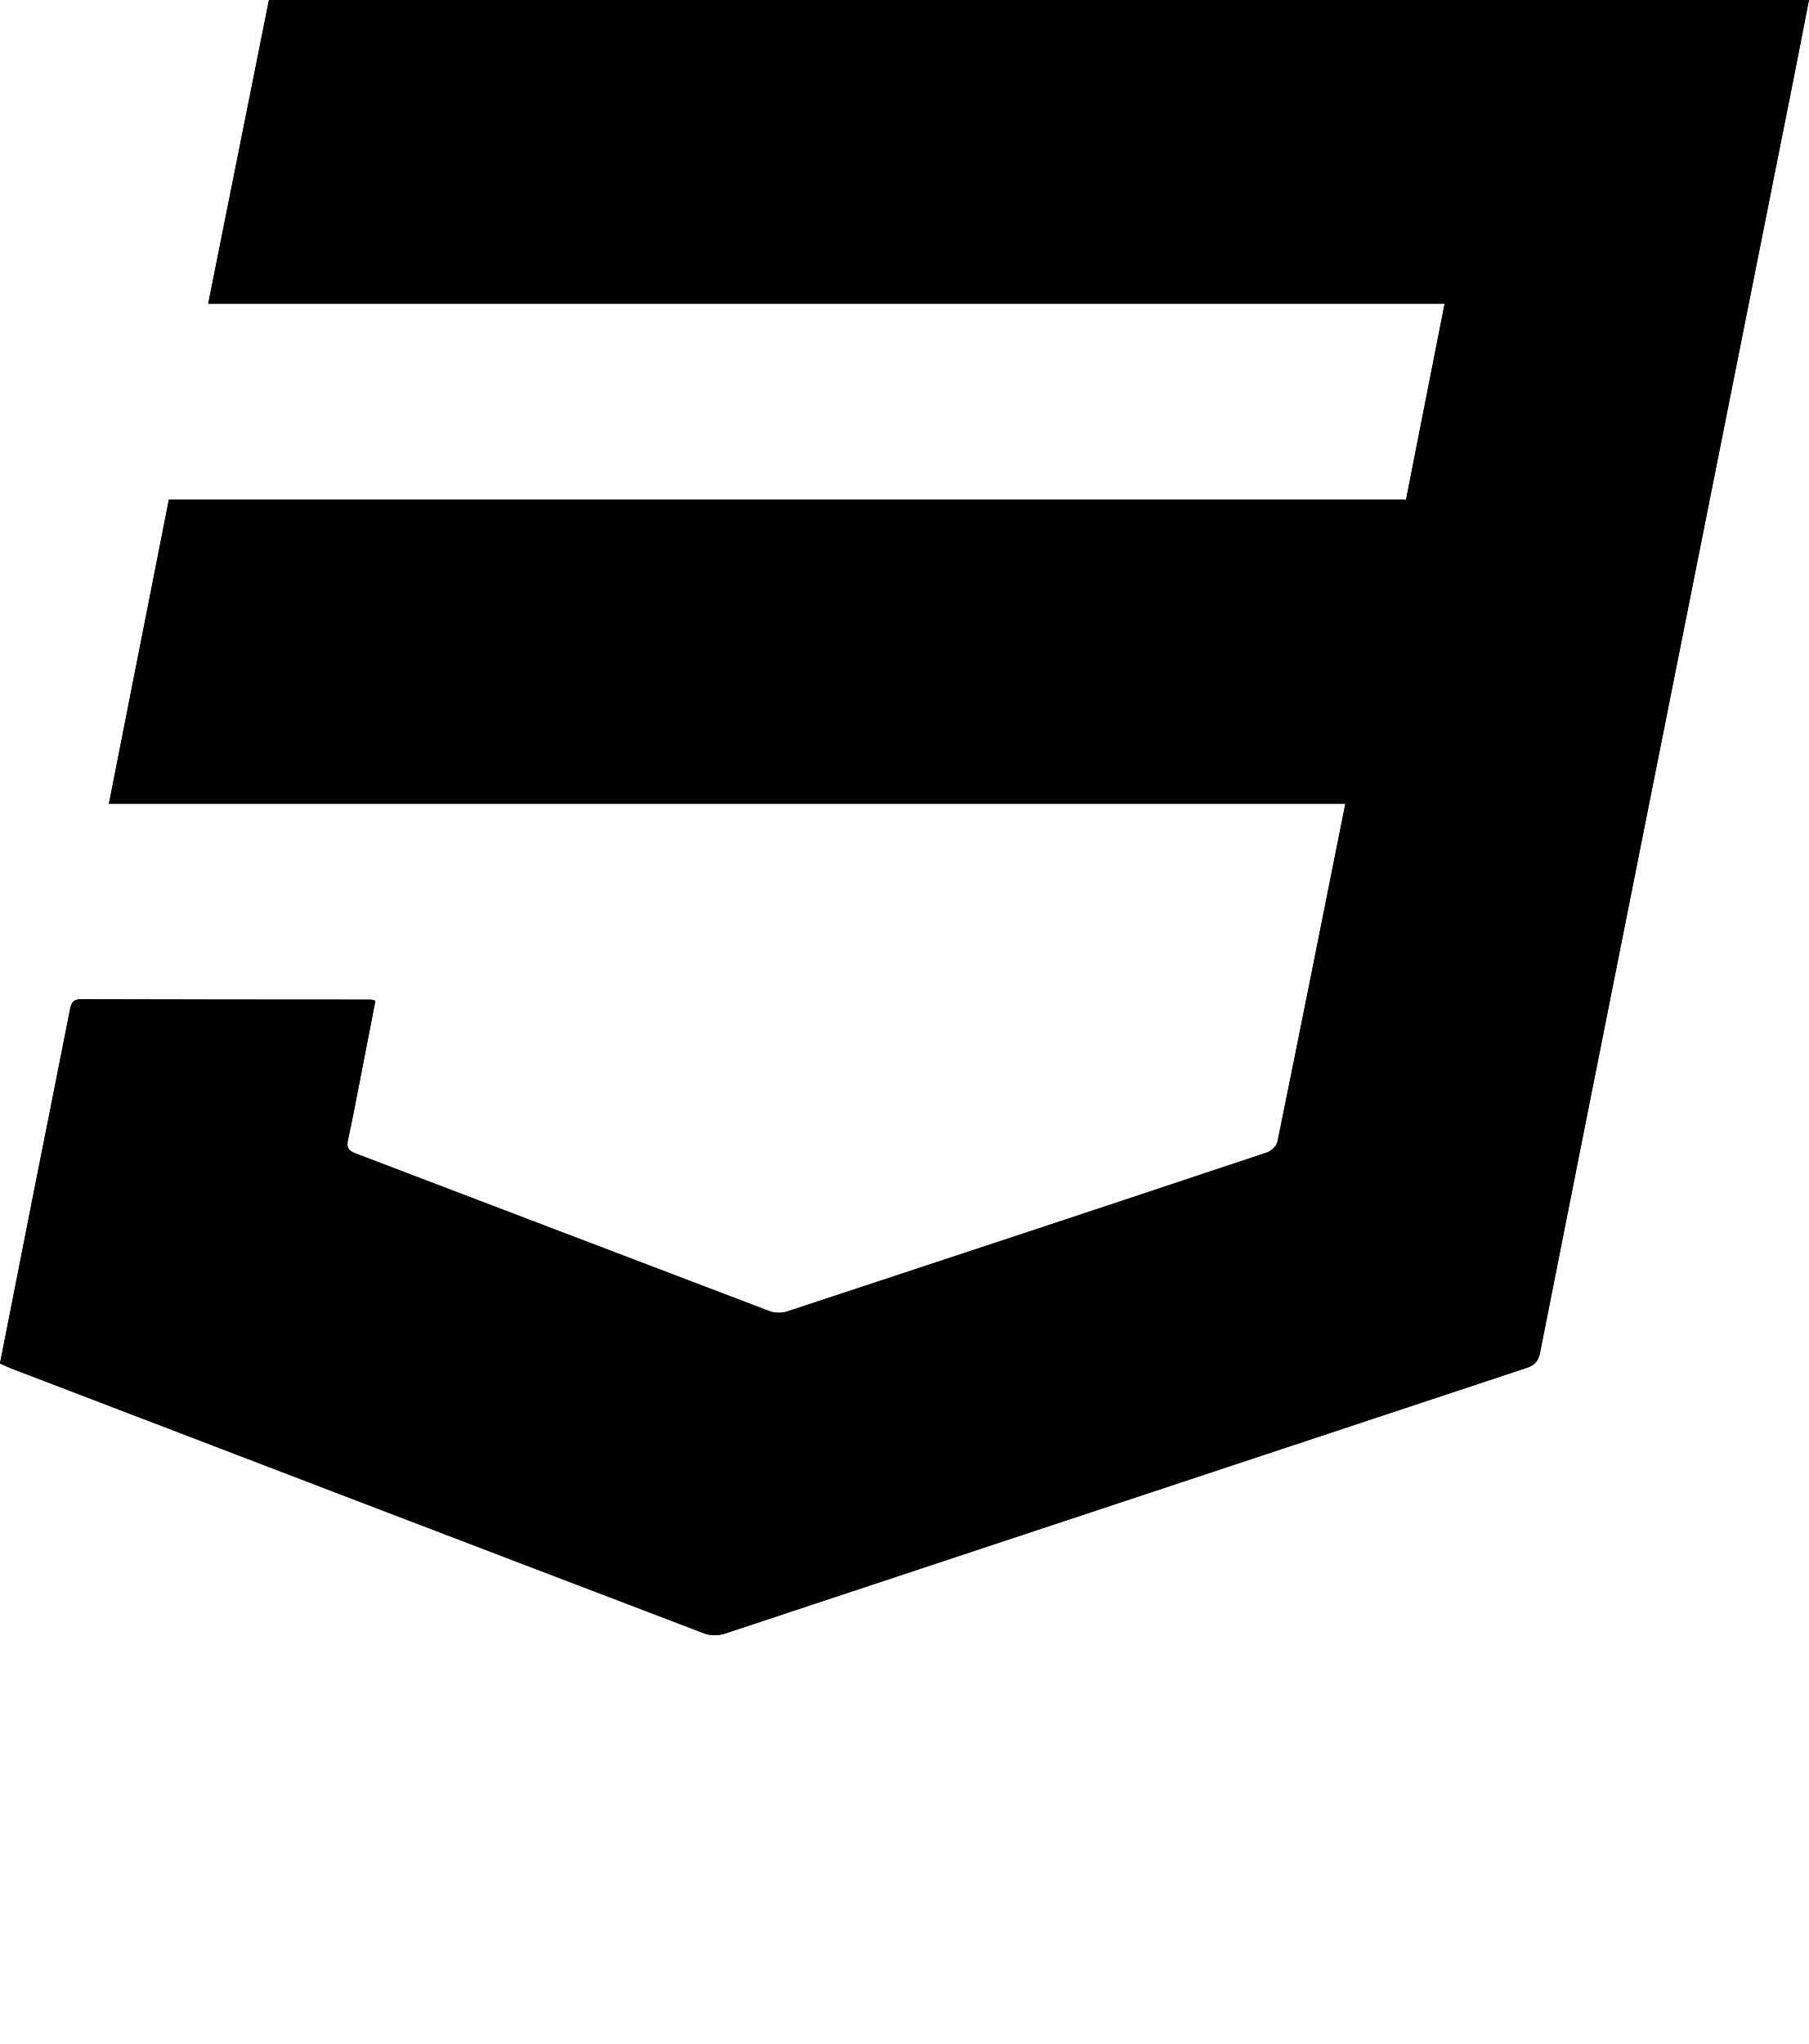
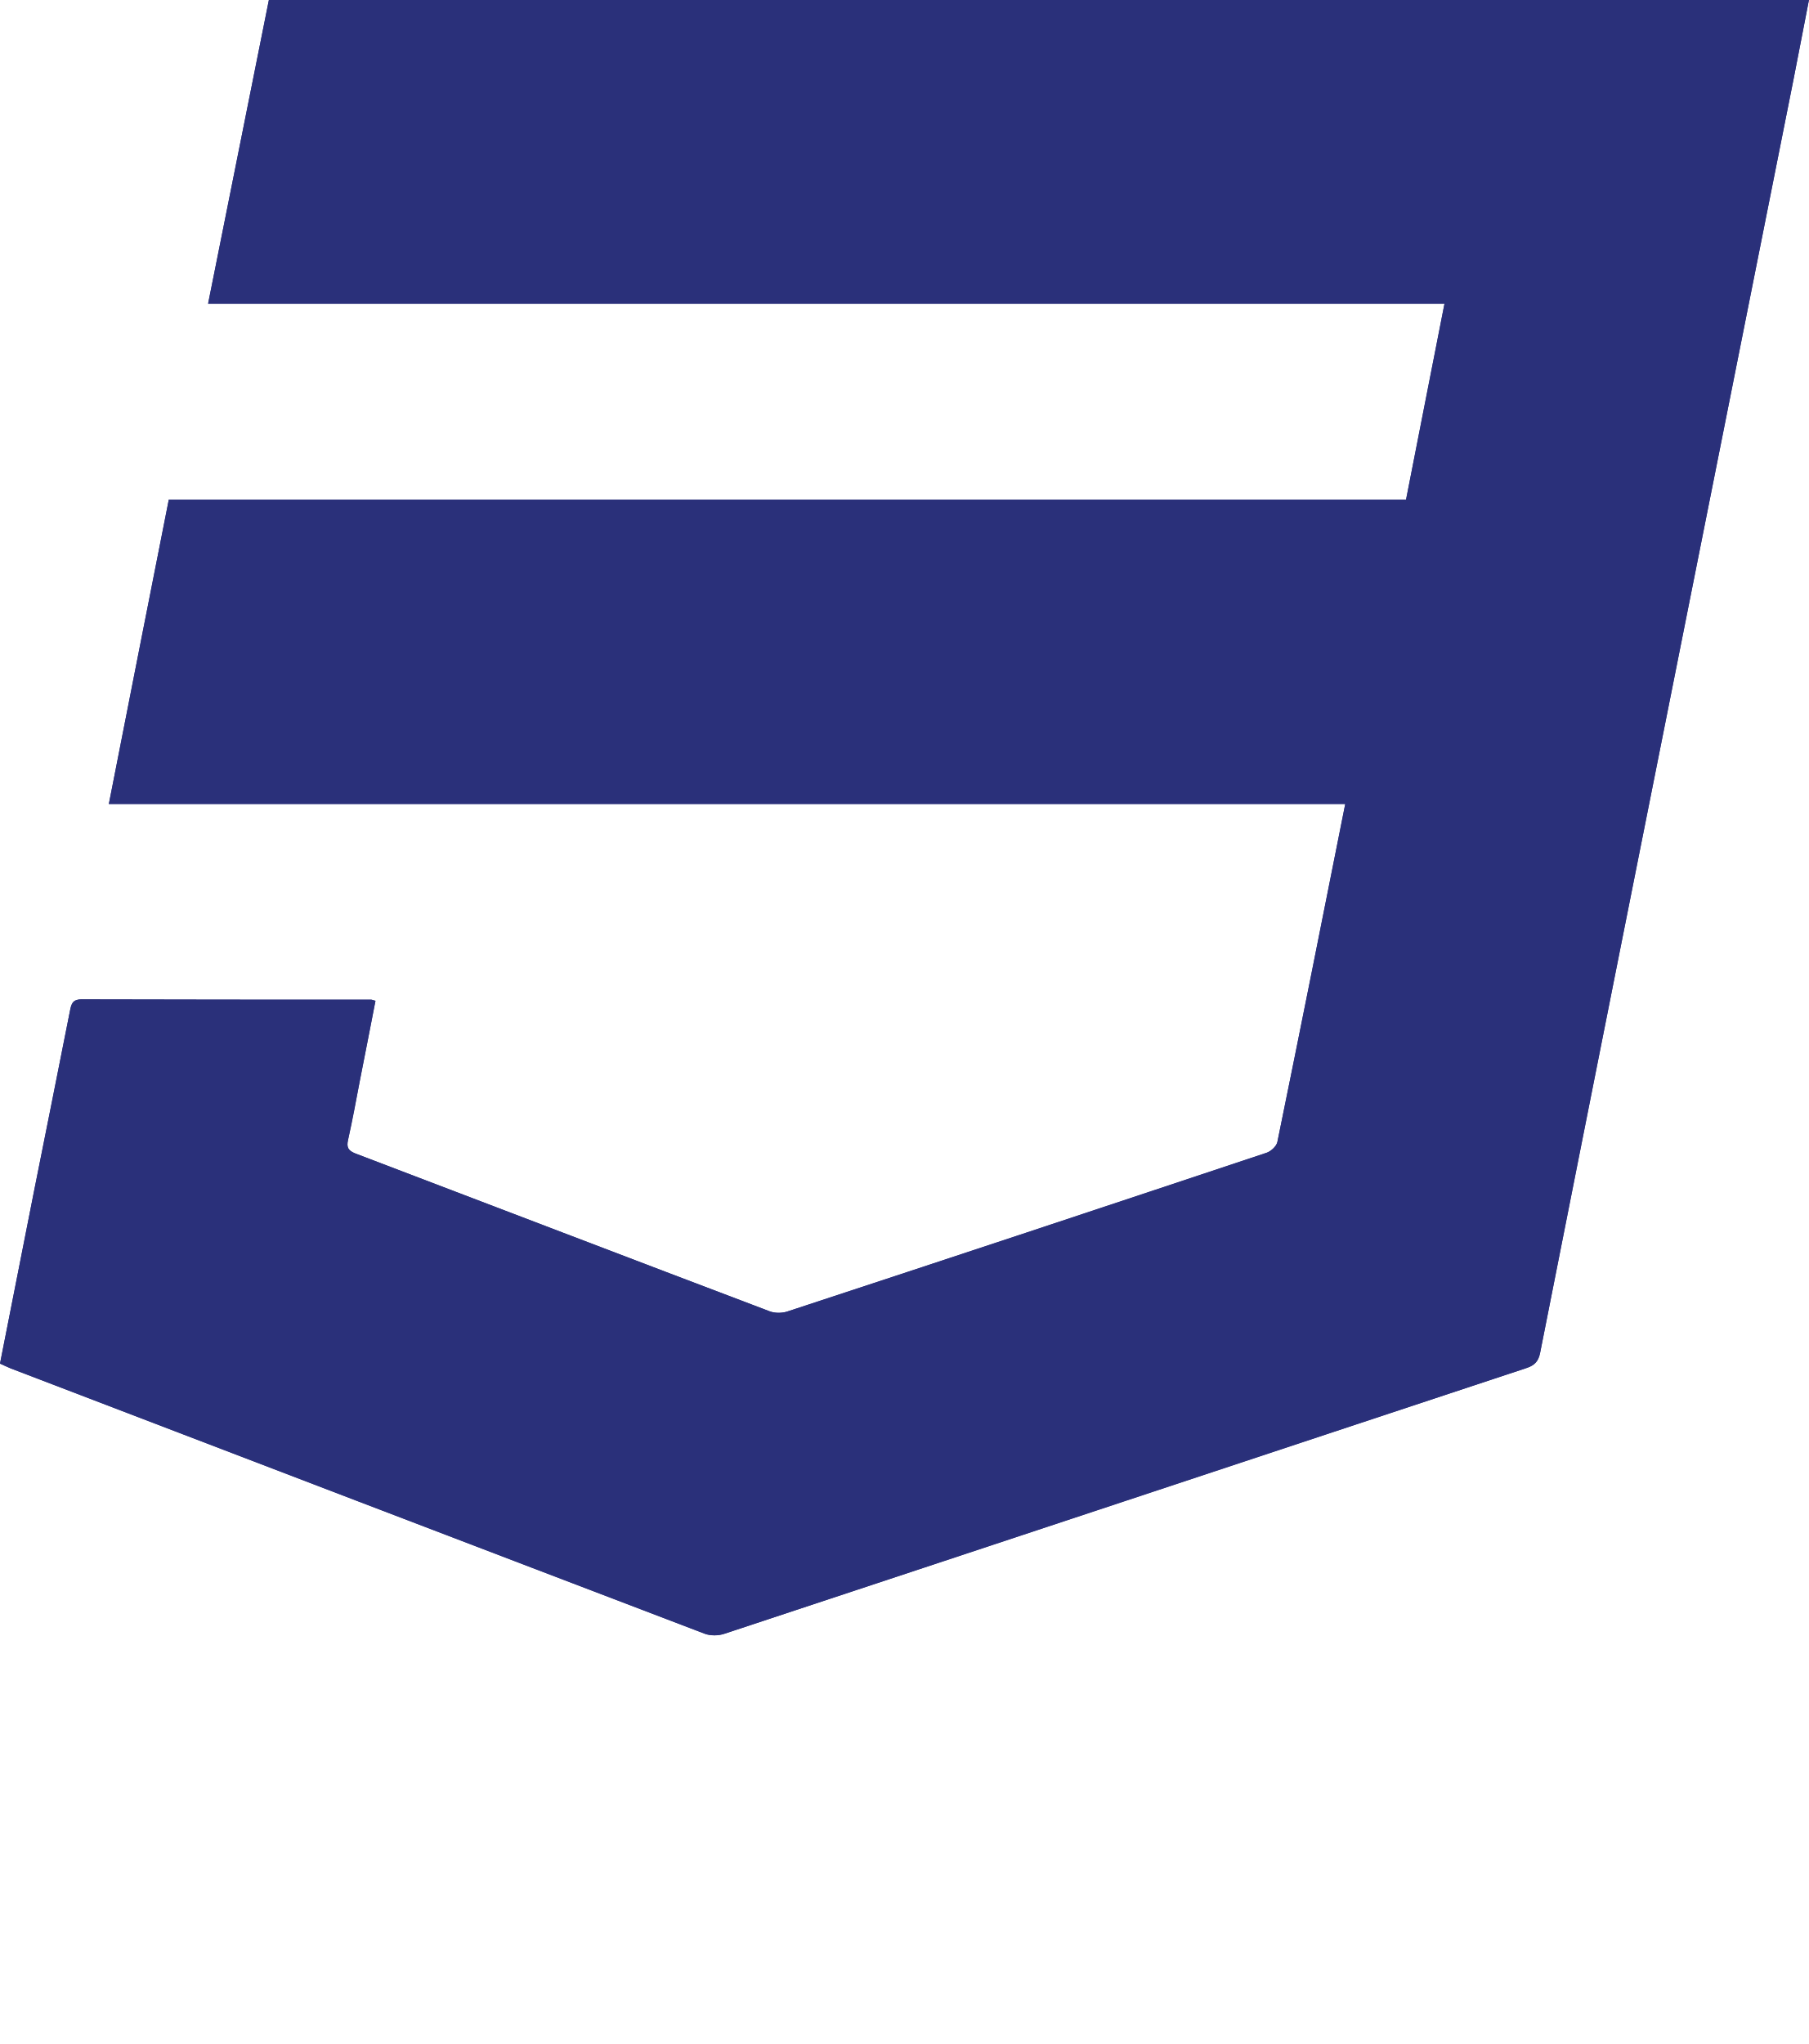
- <svg xmlns="http://www.w3.org/2000/svg" version="1.1" x="0px" y="0px" viewBox="0 0 639.791 722.794" enable-background="new 0 0 639.791 578.235" xml:space="preserve">
+ <svg xmlns="http://www.w3.org/2000/svg" version="1.1" id="Layer_1" x="0px" y="0px" viewBox="0 0 639.8 722.8" style="enable-background:new 0 0 639.8 722.8;" xml:space="preserve">
+   <style type="text/css">
+ 	.st0{fill:#2A307A;}
+ </style>
  <g>
-     <path fill="#000000" d="M73.647,107.372c146.098,0,291.501,0,437.302,0c-4.601,23.353-9.092,46.146-13.646,69.259   c-146.09,0-291.685,0-437.566,0c-7.079,35.891-14.086,71.42-21.224,107.606c146.125,0,291.535,0,437.316,0   c-8.041,40.251-15.933,79.916-24.01,119.543c-0.3,1.47-2.174,3.246-3.691,3.752c-56.531,18.85-113.099,37.586-169.701,56.222   c-1.868,0.615-4.352,0.615-6.177-0.077c-48.869-18.547-97.681-37.242-146.539-55.819c-2.575-0.979-3.225-2.167-2.641-4.799   c1.55-6.987,2.855-14.029,4.231-21.054c1.838-9.384,3.652-18.772,5.468-28.116c-0.902-0.24-1.221-0.398-1.539-0.398   c-34.163-0.03-68.327-0.007-102.49-0.132c-3.336-0.012-3.622,1.804-4.107,4.279c-4.162,21.238-8.443,42.453-12.652,63.683   C7.976,441.536,4.013,461.76,0,482.139c1.46,0.655,2.63,1.249,3.848,1.715c81.773,31.304,163.543,62.615,245.364,93.794   c2.088,0.796,4.943,0.756,7.09,0.046c94.503-31.262,188.961-62.662,283.463-93.929c2.948-0.975,4.32-2.372,4.904-5.326   c9.295-47.034,18.653-94.055,28.019-141.075c20.554-103.187,41.123-206.371,61.677-309.557c1.834-9.208,3.598-18.43,5.426-27.806   C457.856,0,276.597,0,95.125,0C87.994,35.648,80.915,71.04,73.647,107.372z" />
-     <path d="M73.647,107.372C80.915,71.04,87.994,35.648,95.125,0c181.472,0,362.73,0,544.665,0   c-1.828,9.376-3.591,18.598-5.426,27.806c-20.553,103.187-41.123,206.371-61.677,309.557   c-9.366,47.02-18.724,94.041-28.019,141.075c-0.584,2.954-1.956,4.351-4.904,5.326c-94.502,31.267-188.96,62.667-283.463,93.929   c-2.147,0.71-5.002,0.75-7.09-0.046c-81.821-31.179-163.591-62.49-245.364-93.794c-1.218-0.466-2.387-1.06-3.848-1.715   c4.013-20.379,7.976-40.603,11.983-60.818c4.208-21.229,8.49-42.444,12.652-63.683c0.485-2.475,0.771-4.291,4.107-4.279   c34.163,0.125,68.327,0.102,102.49,0.132c0.318,0,0.637,0.159,1.539,0.398c-1.816,9.344-3.629,18.732-5.468,28.116   c-1.376,7.025-2.681,14.067-4.231,21.054c-0.584,2.632,0.066,3.82,2.641,4.799c48.857,18.578,97.67,37.273,146.539,55.819   c1.825,0.693,4.309,0.692,6.177,0.077c56.602-18.636,113.171-37.372,169.701-56.222c1.517-0.506,3.391-2.281,3.691-3.752   c8.076-39.627,15.968-79.292,24.01-119.543c-145.781,0-291.191,0-437.316,0c7.137-36.186,14.145-71.715,21.224-107.606   c145.881,0,291.476,0,437.566,0c4.554-23.113,9.045-45.906,13.646-69.259C365.148,107.372,219.745,107.372,73.647,107.372z" />
+     <path class="st0" d="M73.6,107.4c146.1,0,291.5,0,437.3,0c-4.6,23.4-9.1,46.1-13.6,69.3c-146.1,0-291.7,0-437.6,0   c-7.1,35.9-14.1,71.4-21.2,107.6c146.1,0,291.5,0,437.3,0c-8,40.3-15.9,79.9-24,119.5c-0.3,1.5-2.2,3.2-3.7,3.8   c-56.5,18.9-113.1,37.6-169.7,56.2c-1.9,0.6-4.4,0.6-6.2-0.1c-48.9-18.5-97.7-37.2-146.5-55.8c-2.6-1-3.2-2.2-2.6-4.8   c1.6-7,2.9-14,4.2-21.1c1.8-9.4,3.7-18.8,5.5-28.1c-0.9-0.2-1.2-0.4-1.5-0.4c-34.2,0-68.3,0-102.5-0.1c-3.3,0-3.6,1.8-4.1,4.3   c-4.2,21.2-8.4,42.5-12.7,63.7c-4,20.2-8,40.4-12,60.8c1.5,0.7,2.6,1.2,3.8,1.7c81.8,31.3,163.5,62.6,245.4,93.8   c2.1,0.8,4.9,0.8,7.1,0c94.5-31.3,189-62.7,283.5-93.9c2.9-1,4.3-2.4,4.9-5.3c9.3-47,18.7-94.1,28-141.1   c20.6-103.2,41.1-206.4,61.7-309.6c1.8-9.2,3.6-18.4,5.4-27.8C457.9,0,276.6,0,95.1,0C88,35.6,80.9,71,73.6,107.4z" />
+     <path class="st0" d="M73.6,107.4C80.9,71,88,35.6,95.1,0c181.5,0,362.7,0,544.7,0c-1.8,9.4-3.6,18.6-5.4,27.8   c-20.6,103.2-41.1,206.4-61.7,309.6c-9.4,47-18.7,94-28,141.1c-0.6,3-2,4.4-4.9,5.3c-94.5,31.3-189,62.7-283.5,93.9   c-2.1,0.7-5,0.8-7.1,0c-81.8-31.2-163.6-62.5-245.4-93.8c-1.2-0.5-2.4-1.1-3.8-1.7c4-20.4,8-40.6,12-60.8   c4.2-21.2,8.5-42.4,12.7-63.7c0.5-2.5,0.8-4.3,4.1-4.3c34.2,0.1,68.3,0.1,102.5,0.1c0.3,0,0.6,0.2,1.5,0.4   c-1.8,9.3-3.6,18.7-5.5,28.1c-1.4,7-2.7,14.1-4.2,21.1c-0.6,2.6,0.1,3.8,2.6,4.8c48.9,18.6,97.7,37.3,146.5,55.8   c1.8,0.7,4.3,0.7,6.2,0.1c56.6-18.6,113.2-37.4,169.7-56.2c1.5-0.5,3.4-2.3,3.7-3.8c8.1-39.6,16-79.3,24-119.5   c-145.8,0-291.2,0-437.3,0c7.1-36.2,14.1-71.7,21.2-107.6c145.9,0,291.5,0,437.6,0c4.6-23.1,9-45.9,13.6-69.3   C365.1,107.4,219.7,107.4,73.6,107.4z" />
  </g>
</svg>
